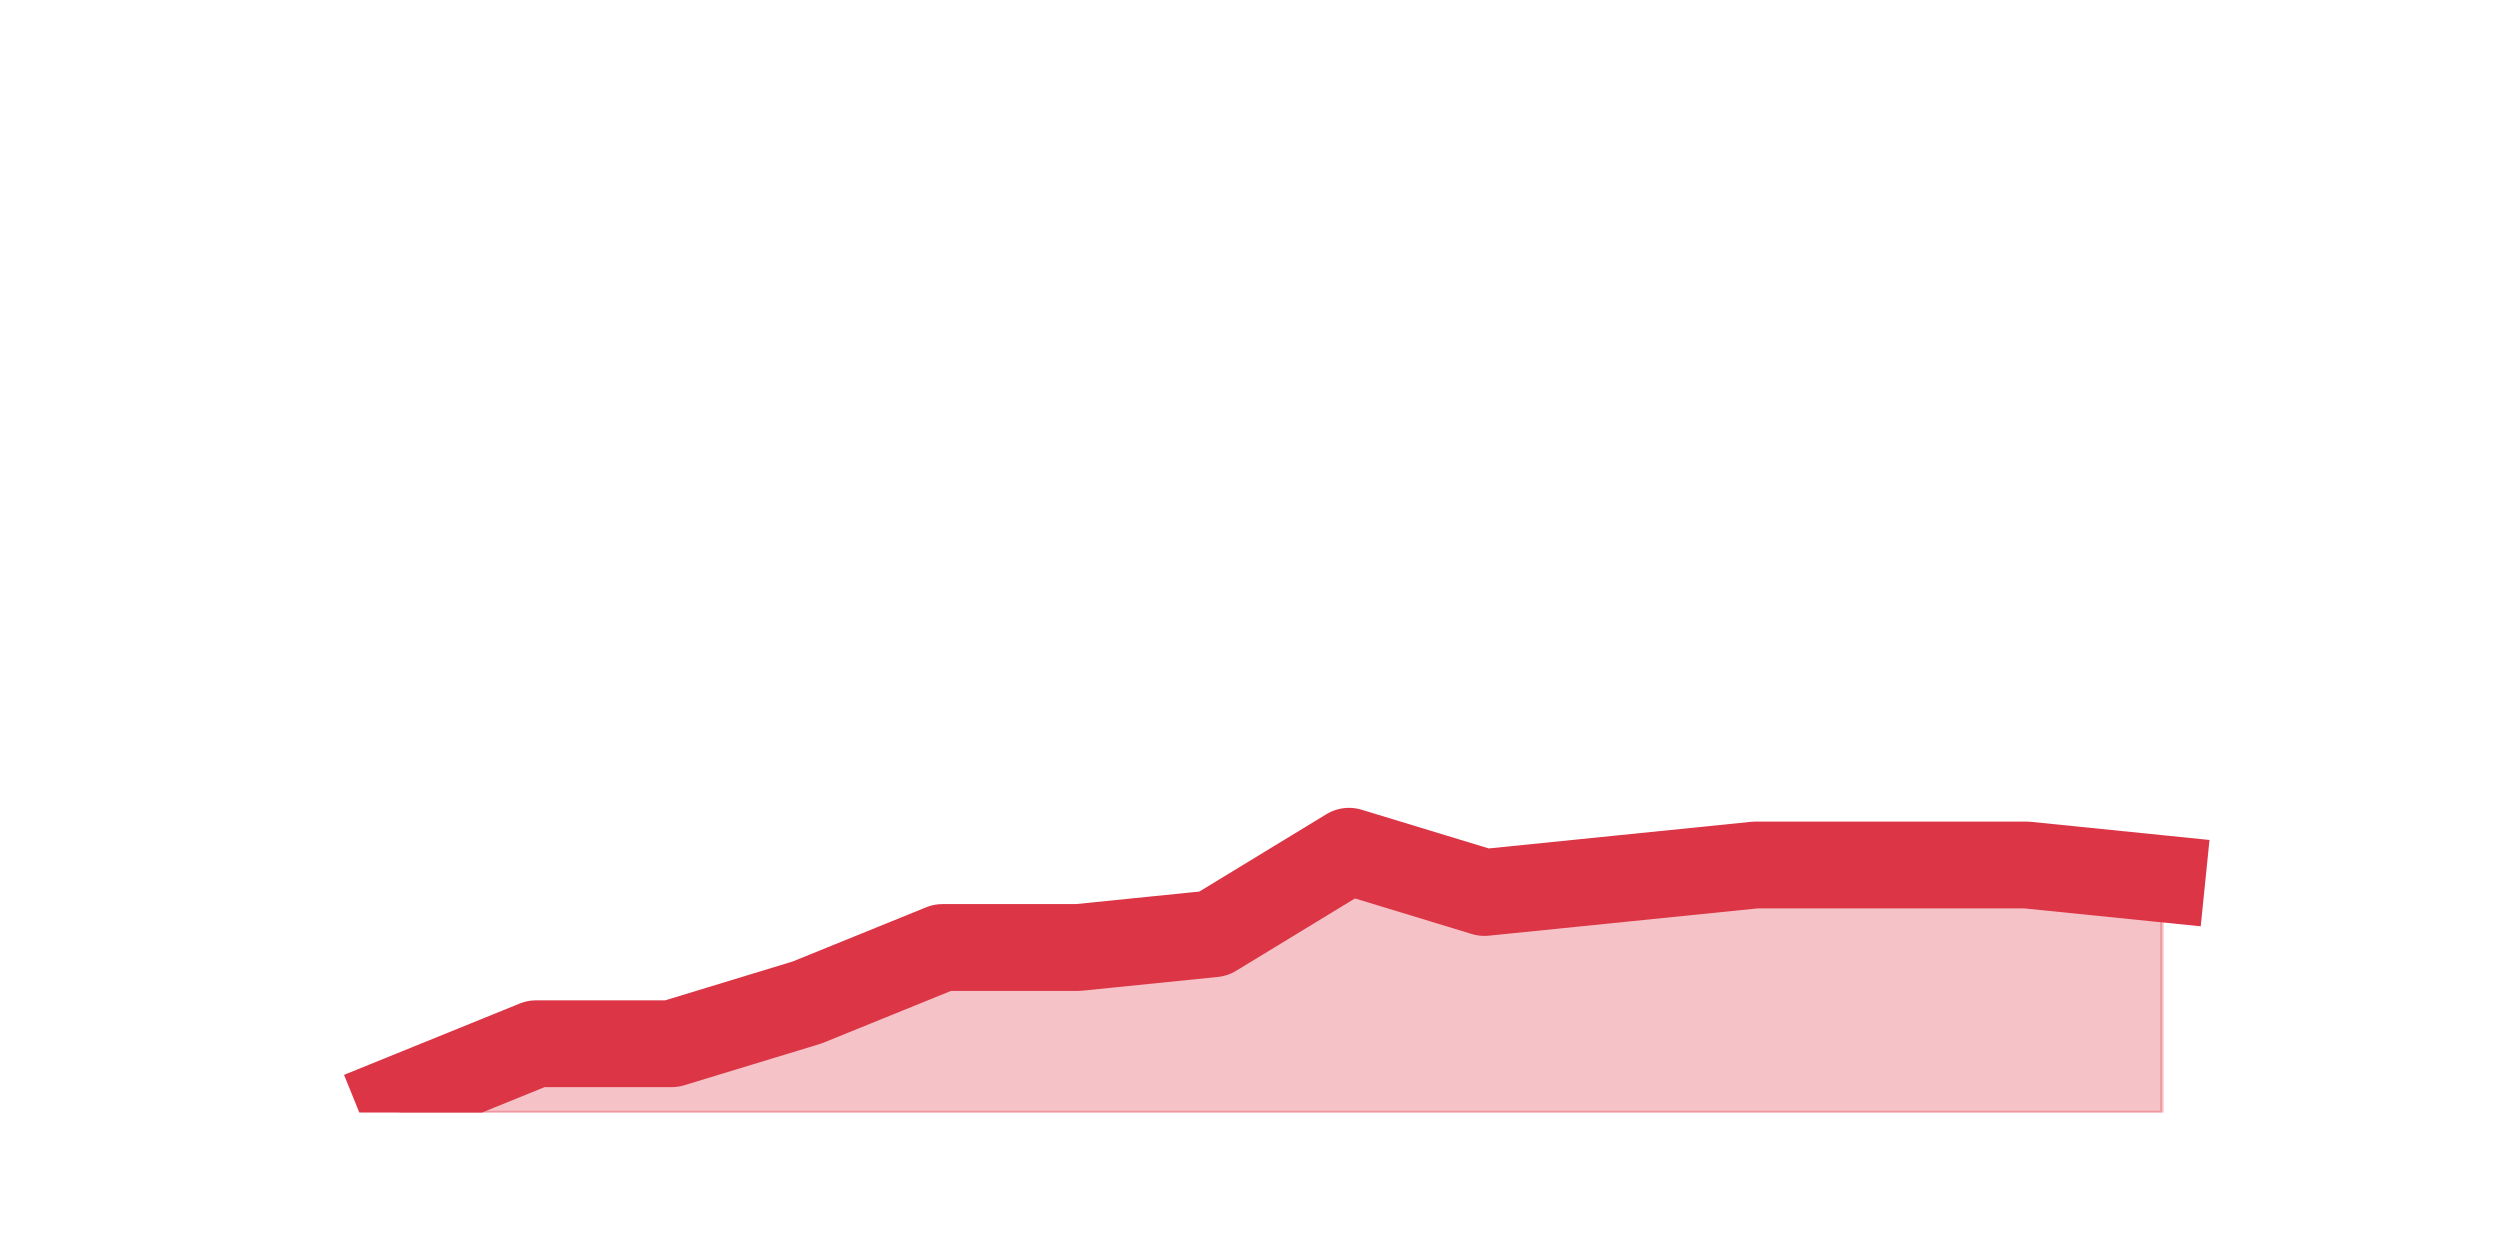
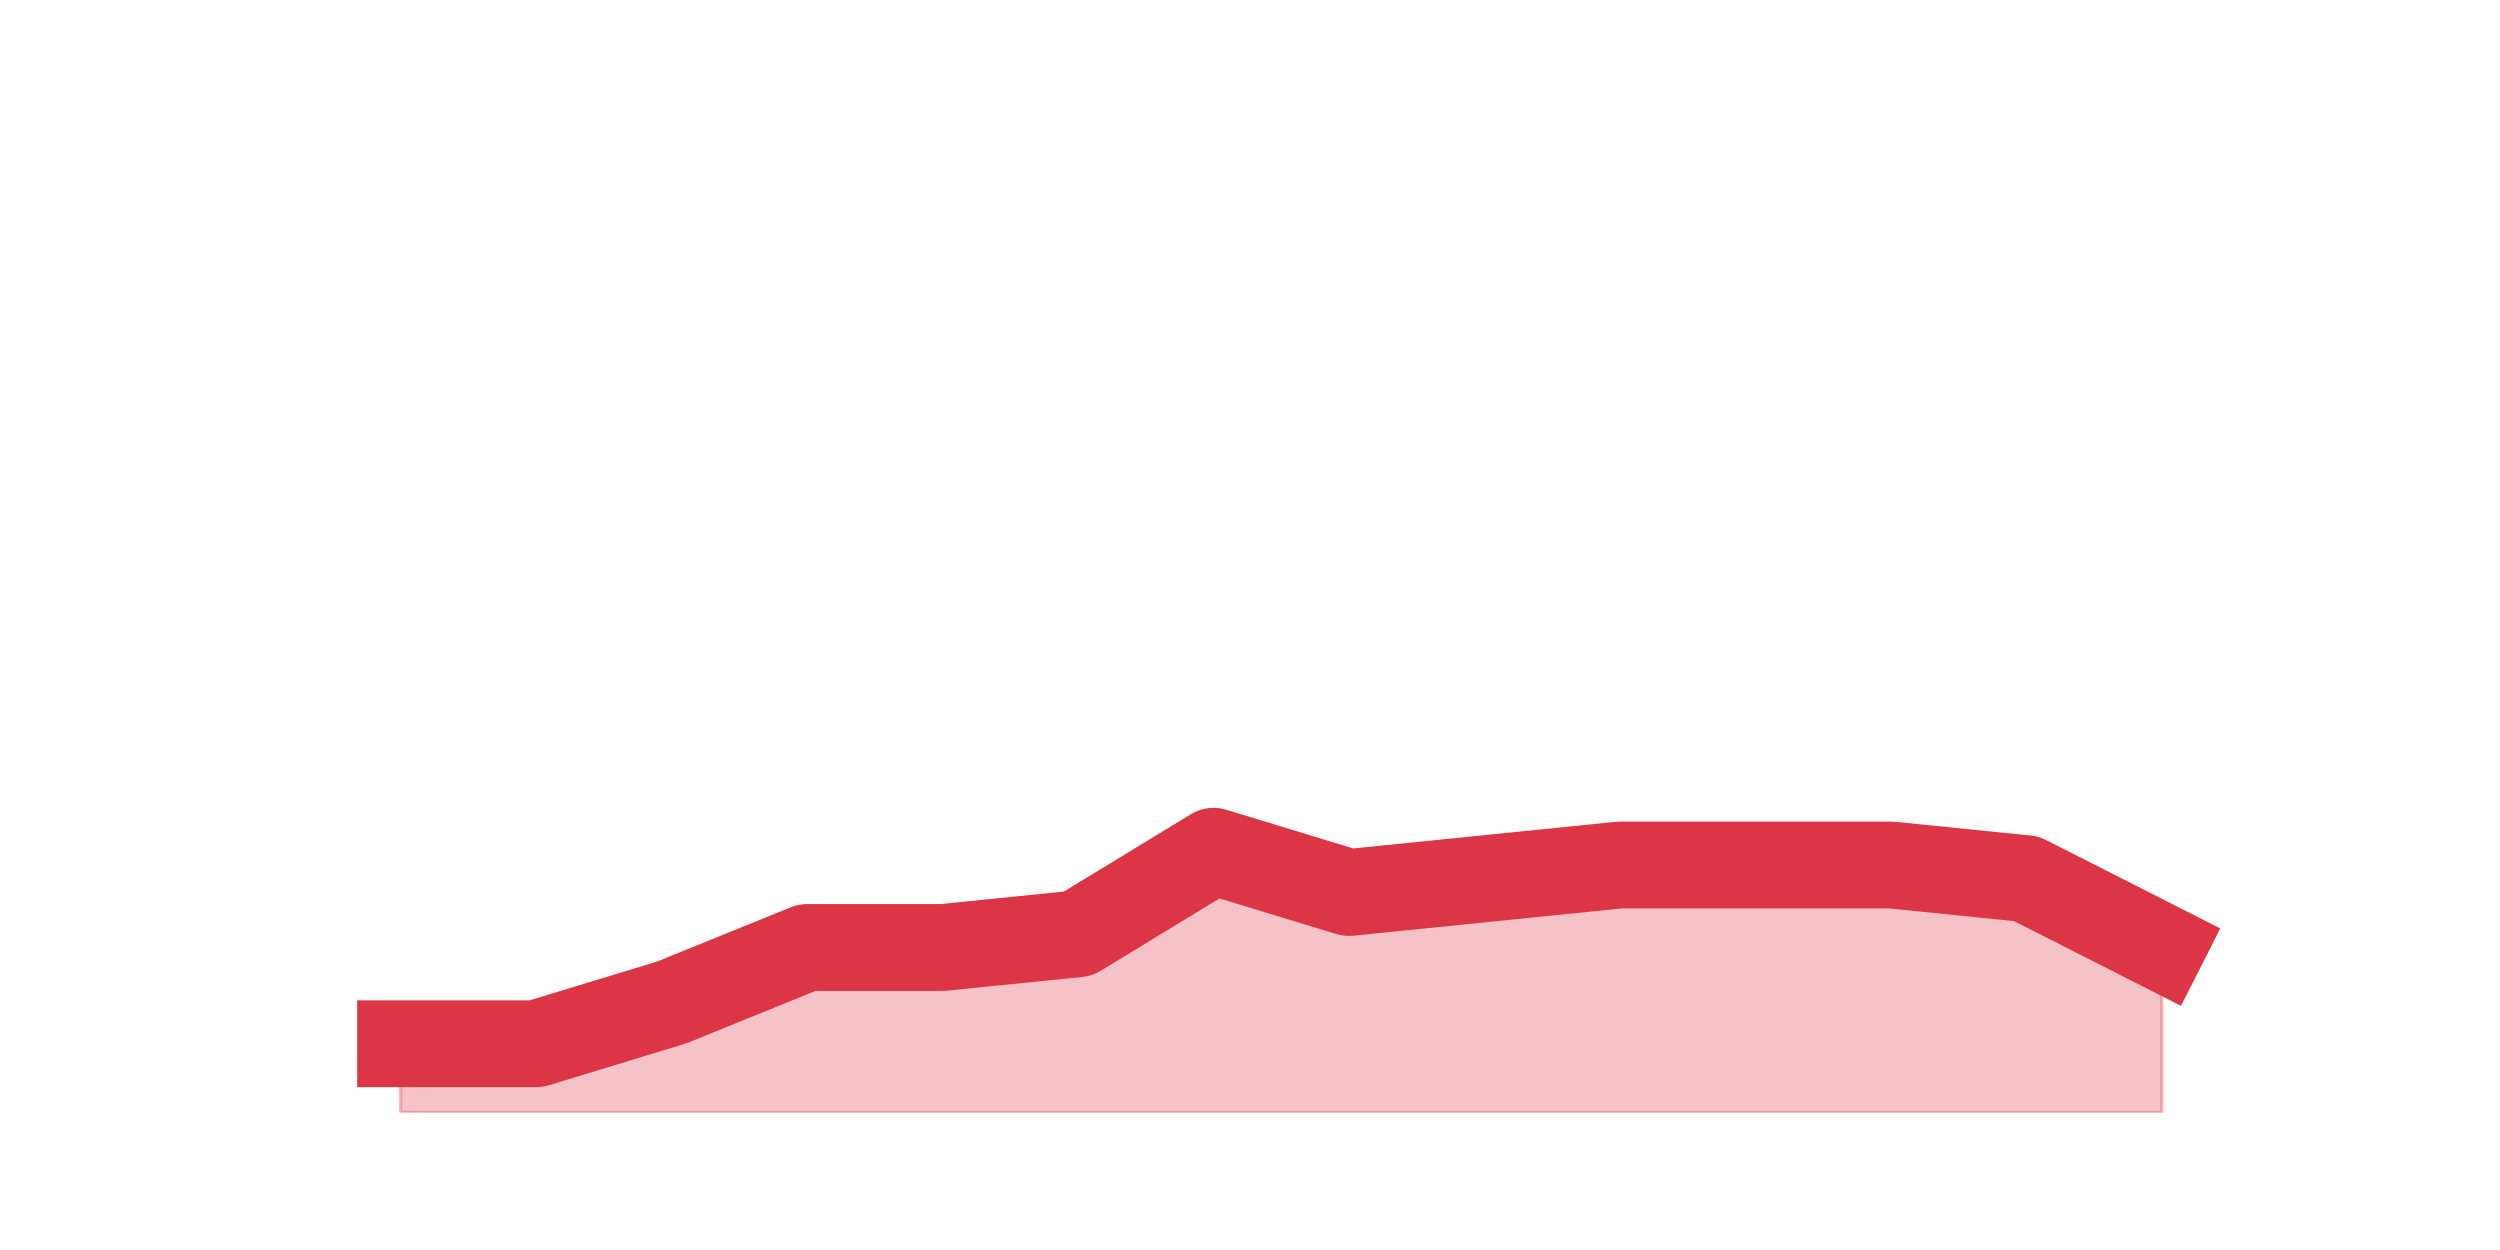
<svg xmlns="http://www.w3.org/2000/svg" xmlns:xlink="http://www.w3.org/1999/xlink" height="360pt" version="1.1" viewBox="0 0 720 360" width="720pt">
  <defs>
    <style type="text/css">*{stroke-linecap:butt;stroke-linejoin:round;}</style>
  </defs>
  <g id="figure_1">
    <g id="patch_1">
      <path d="M 0 360  L 720 360  L 720 0  L 0 0  z " style="fill:none;" />
    </g>
    <g id="axes_1">
      <g id="matplotlib.axis_1" />
      <g id="matplotlib.axis_2" />
      <g id="PolyCollection_1">
        <defs>
-           <path d="M 115.364 -43.56  L 115.364 -39.6  L 154.385 -39.6  L 193.406 -39.6  L 232.427 -39.6  L 271.448 -39.6  L 310.469 -39.6  L 349.49 -39.6  L 388.51 -39.6  L 427.531 -39.6  L 466.552 -39.6  L 505.573 -39.6  L 544.594 -39.6  L 583.615 -39.6  L 622.636 -39.6  L 622.636 -106.92  L 622.636 -106.92  L 583.615 -110.88  L 544.594 -110.88  L 505.573 -110.88  L 466.552 -106.92  L 427.531 -102.96  L 388.51 -114.84  L 349.49 -91.08  L 310.469 -87.12  L 271.448 -87.12  L 232.427 -71.28  L 193.406 -59.4  L 154.385 -59.4  L 115.364 -43.56  z " id="mac25af7ad0" style="stroke:#dc3545;stroke-opacity:0.3;" />
+           <path d="M 115.364 -59.4  L 115.364 -39.6  L 154.385 -39.6  L 193.406 -39.6  L 232.427 -39.6  L 271.448 -39.6  L 310.469 -39.6  L 349.49 -39.6  L 388.51 -39.6  L 427.531 -39.6  L 466.552 -39.6  L 505.573 -39.6  L 544.594 -39.6  L 583.615 -39.6  L 622.636 -39.6  L 622.636 -87.12  L 622.636 -87.12  L 583.615 -106.92  L 544.594 -110.88  L 505.573 -110.88  L 466.552 -110.88  L 427.531 -106.92  L 388.51 -102.96  L 349.49 -114.84  L 310.469 -91.08  L 271.448 -87.12  L 232.427 -87.12  L 193.406 -71.28  L 154.385 -59.4  L 115.364 -59.4  z " id="m02cdbf7b18" style="stroke:#dc3545;stroke-opacity:0.3;" />
        </defs>
-         <g clip-path="url(#pa90af62236)">
-           <use style="fill:#dc3545;fill-opacity:0.3;stroke:#dc3545;stroke-opacity:0.3;" x="0" xlink:href="#mac25af7ad0" y="360" />
+         <g clip-path="url(#pc38401564a)">
+           <use style="fill:#dc3545;fill-opacity:0.3;stroke:#dc3545;stroke-opacity:0.3;" x="0" xlink:href="#m02cdbf7b18" y="360" />
        </g>
      </g>
      <g id="line2d_1">
-         <path clip-path="url(#pa90af62236)" d="M 115.364 316.44  L 154.385 300.6  L 193.406 300.6  L 232.427 288.72  L 271.448 272.88  L 310.469 272.88  L 349.49 268.92  L 388.51 245.16  L 427.531 257.04  L 466.552 253.08  L 505.573 249.12  L 544.594 249.12  L 583.615 249.12  L 622.636 253.08  " style="fill:none;stroke:#dc3545;stroke-linecap:square;stroke-width:25;" />
+         <path clip-path="url(#pc38401564a)" d="M 115.364 300.6  L 154.385 300.6  L 193.406 288.72  L 232.427 272.88  L 271.448 272.88  L 310.469 268.92  L 349.49 245.16  L 388.51 257.04  L 427.531 253.08  L 466.552 249.12  L 505.573 249.12  L 544.594 249.12  L 583.615 253.08  L 622.636 272.88  " style="fill:none;stroke:#dc3545;stroke-linecap:square;stroke-width:25;" />
      </g>
    </g>
  </g>
  <defs>
-     <clipPath id="pa90af62236">
+     <clipPath id="pc38401564a">
      <rect height="277.2" width="558" x="90" y="43.2" />
    </clipPath>
  </defs>
</svg>
